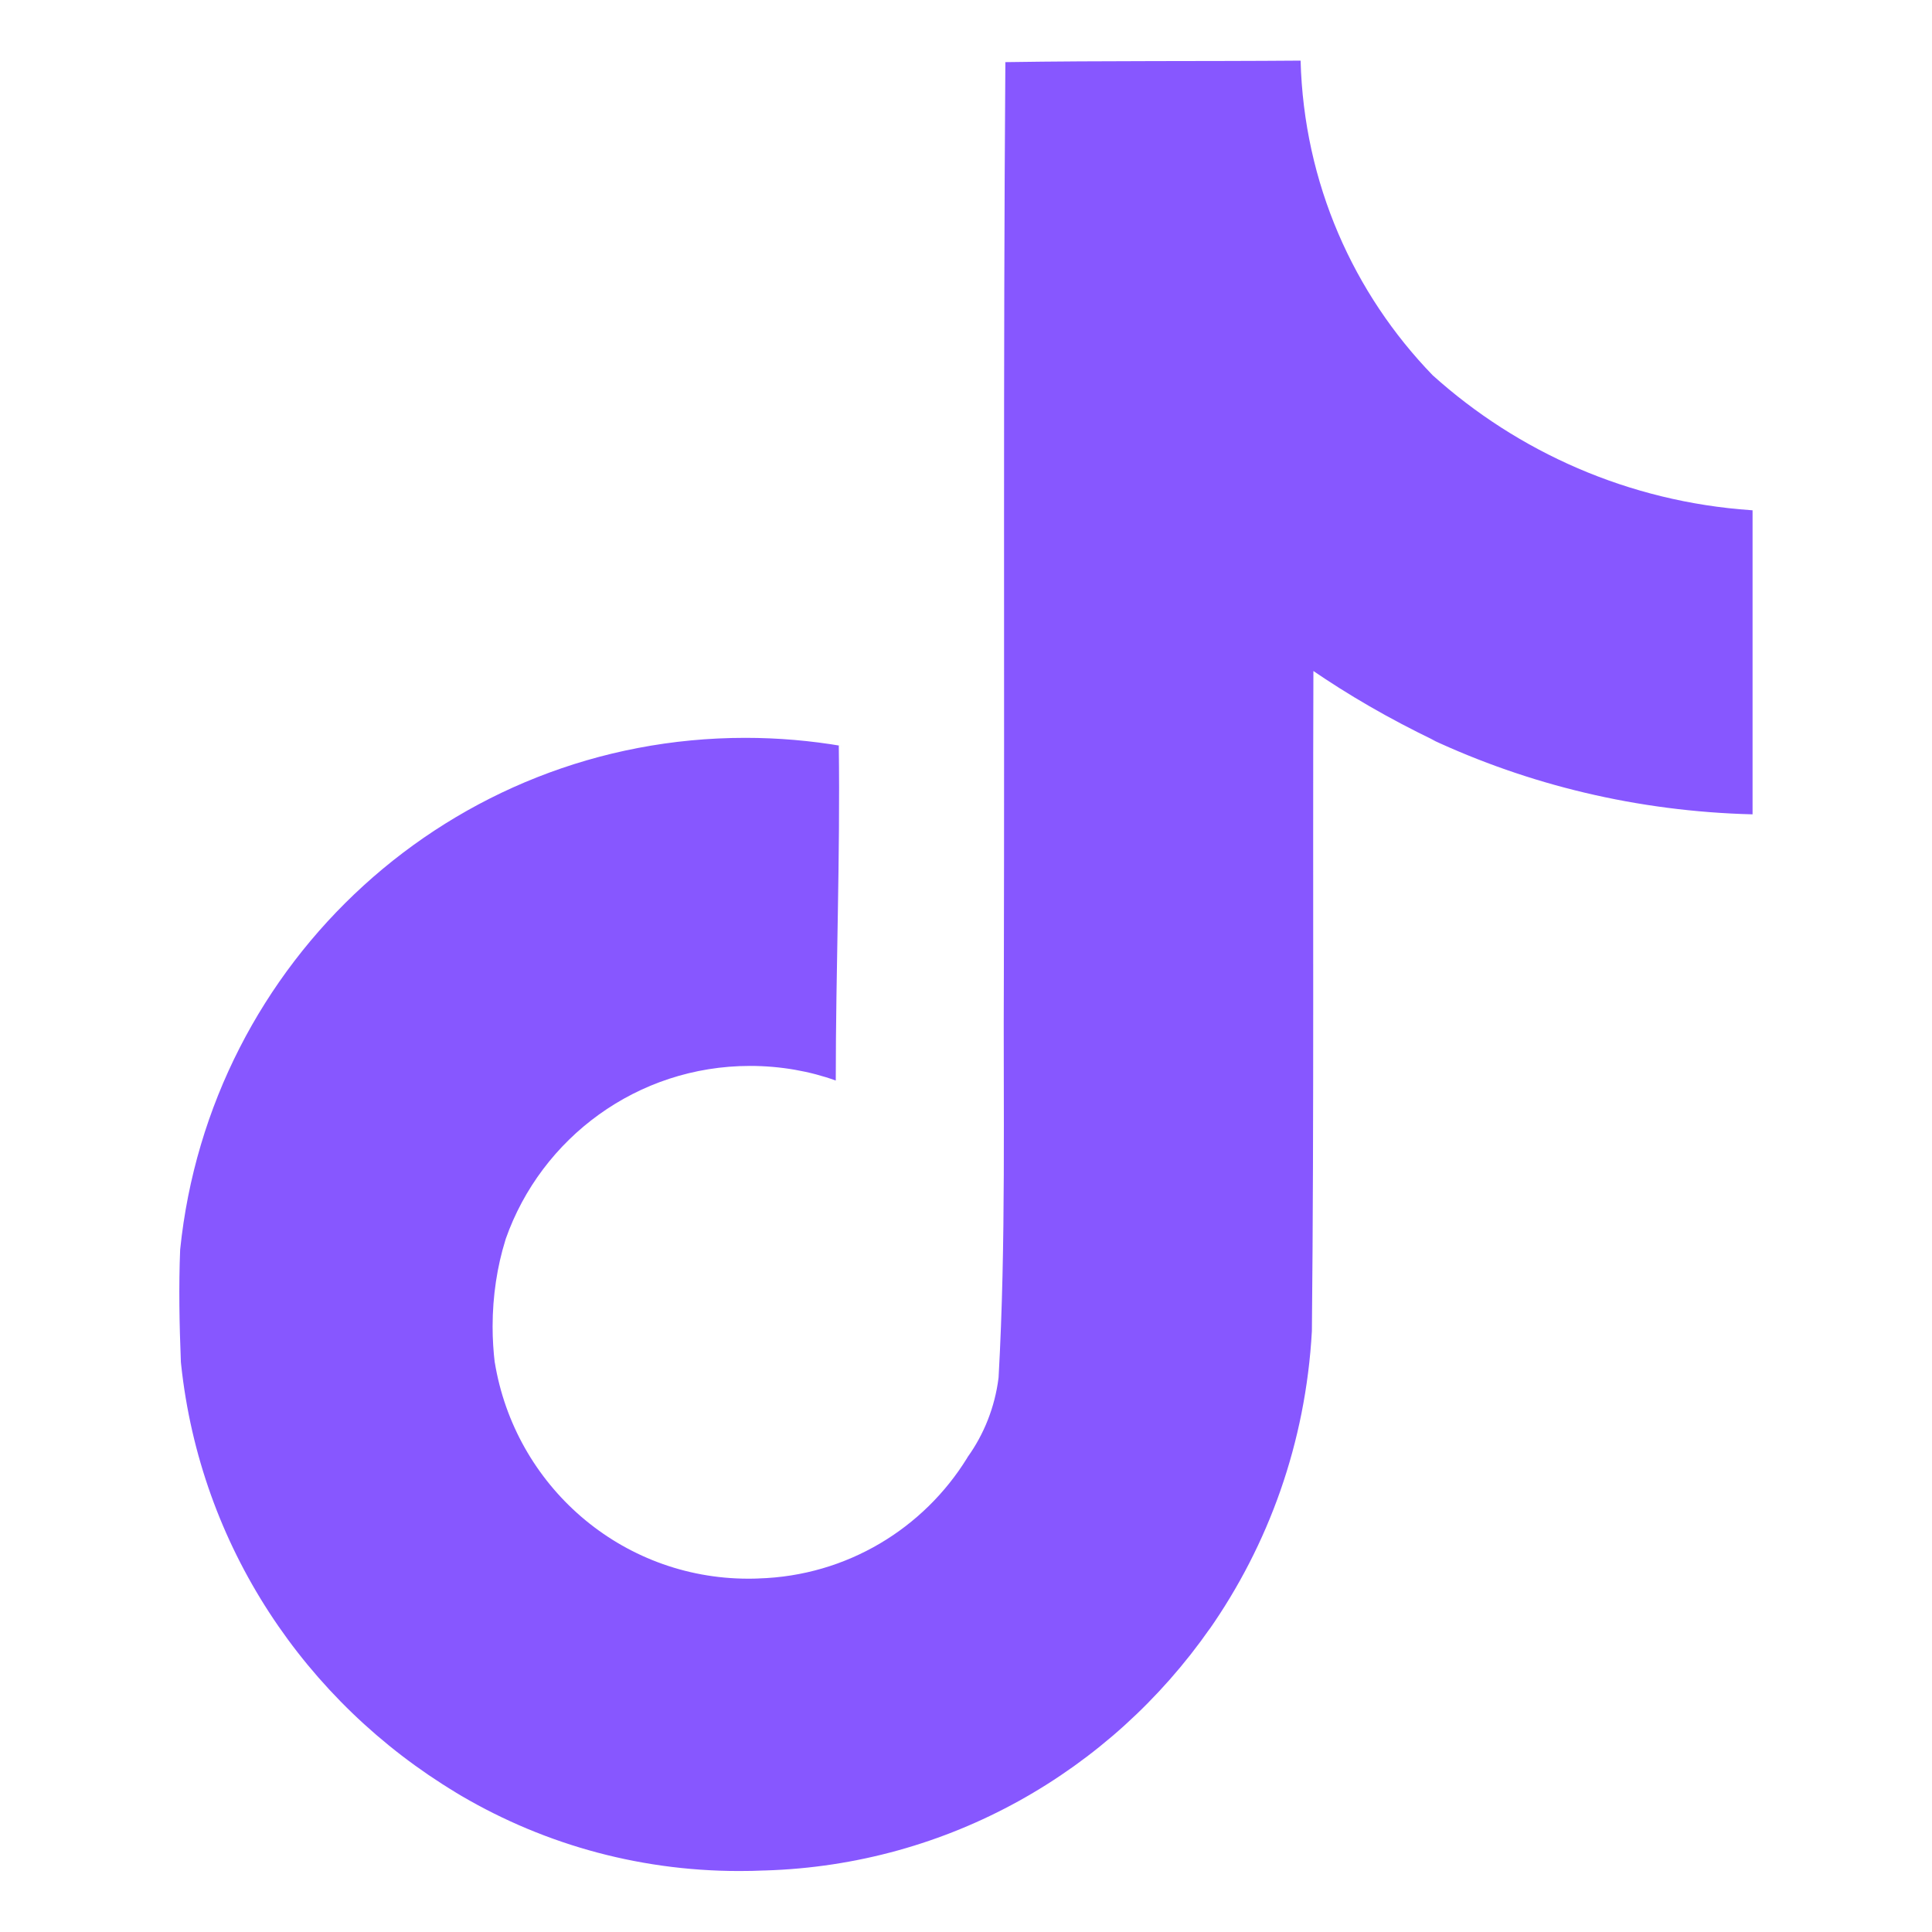
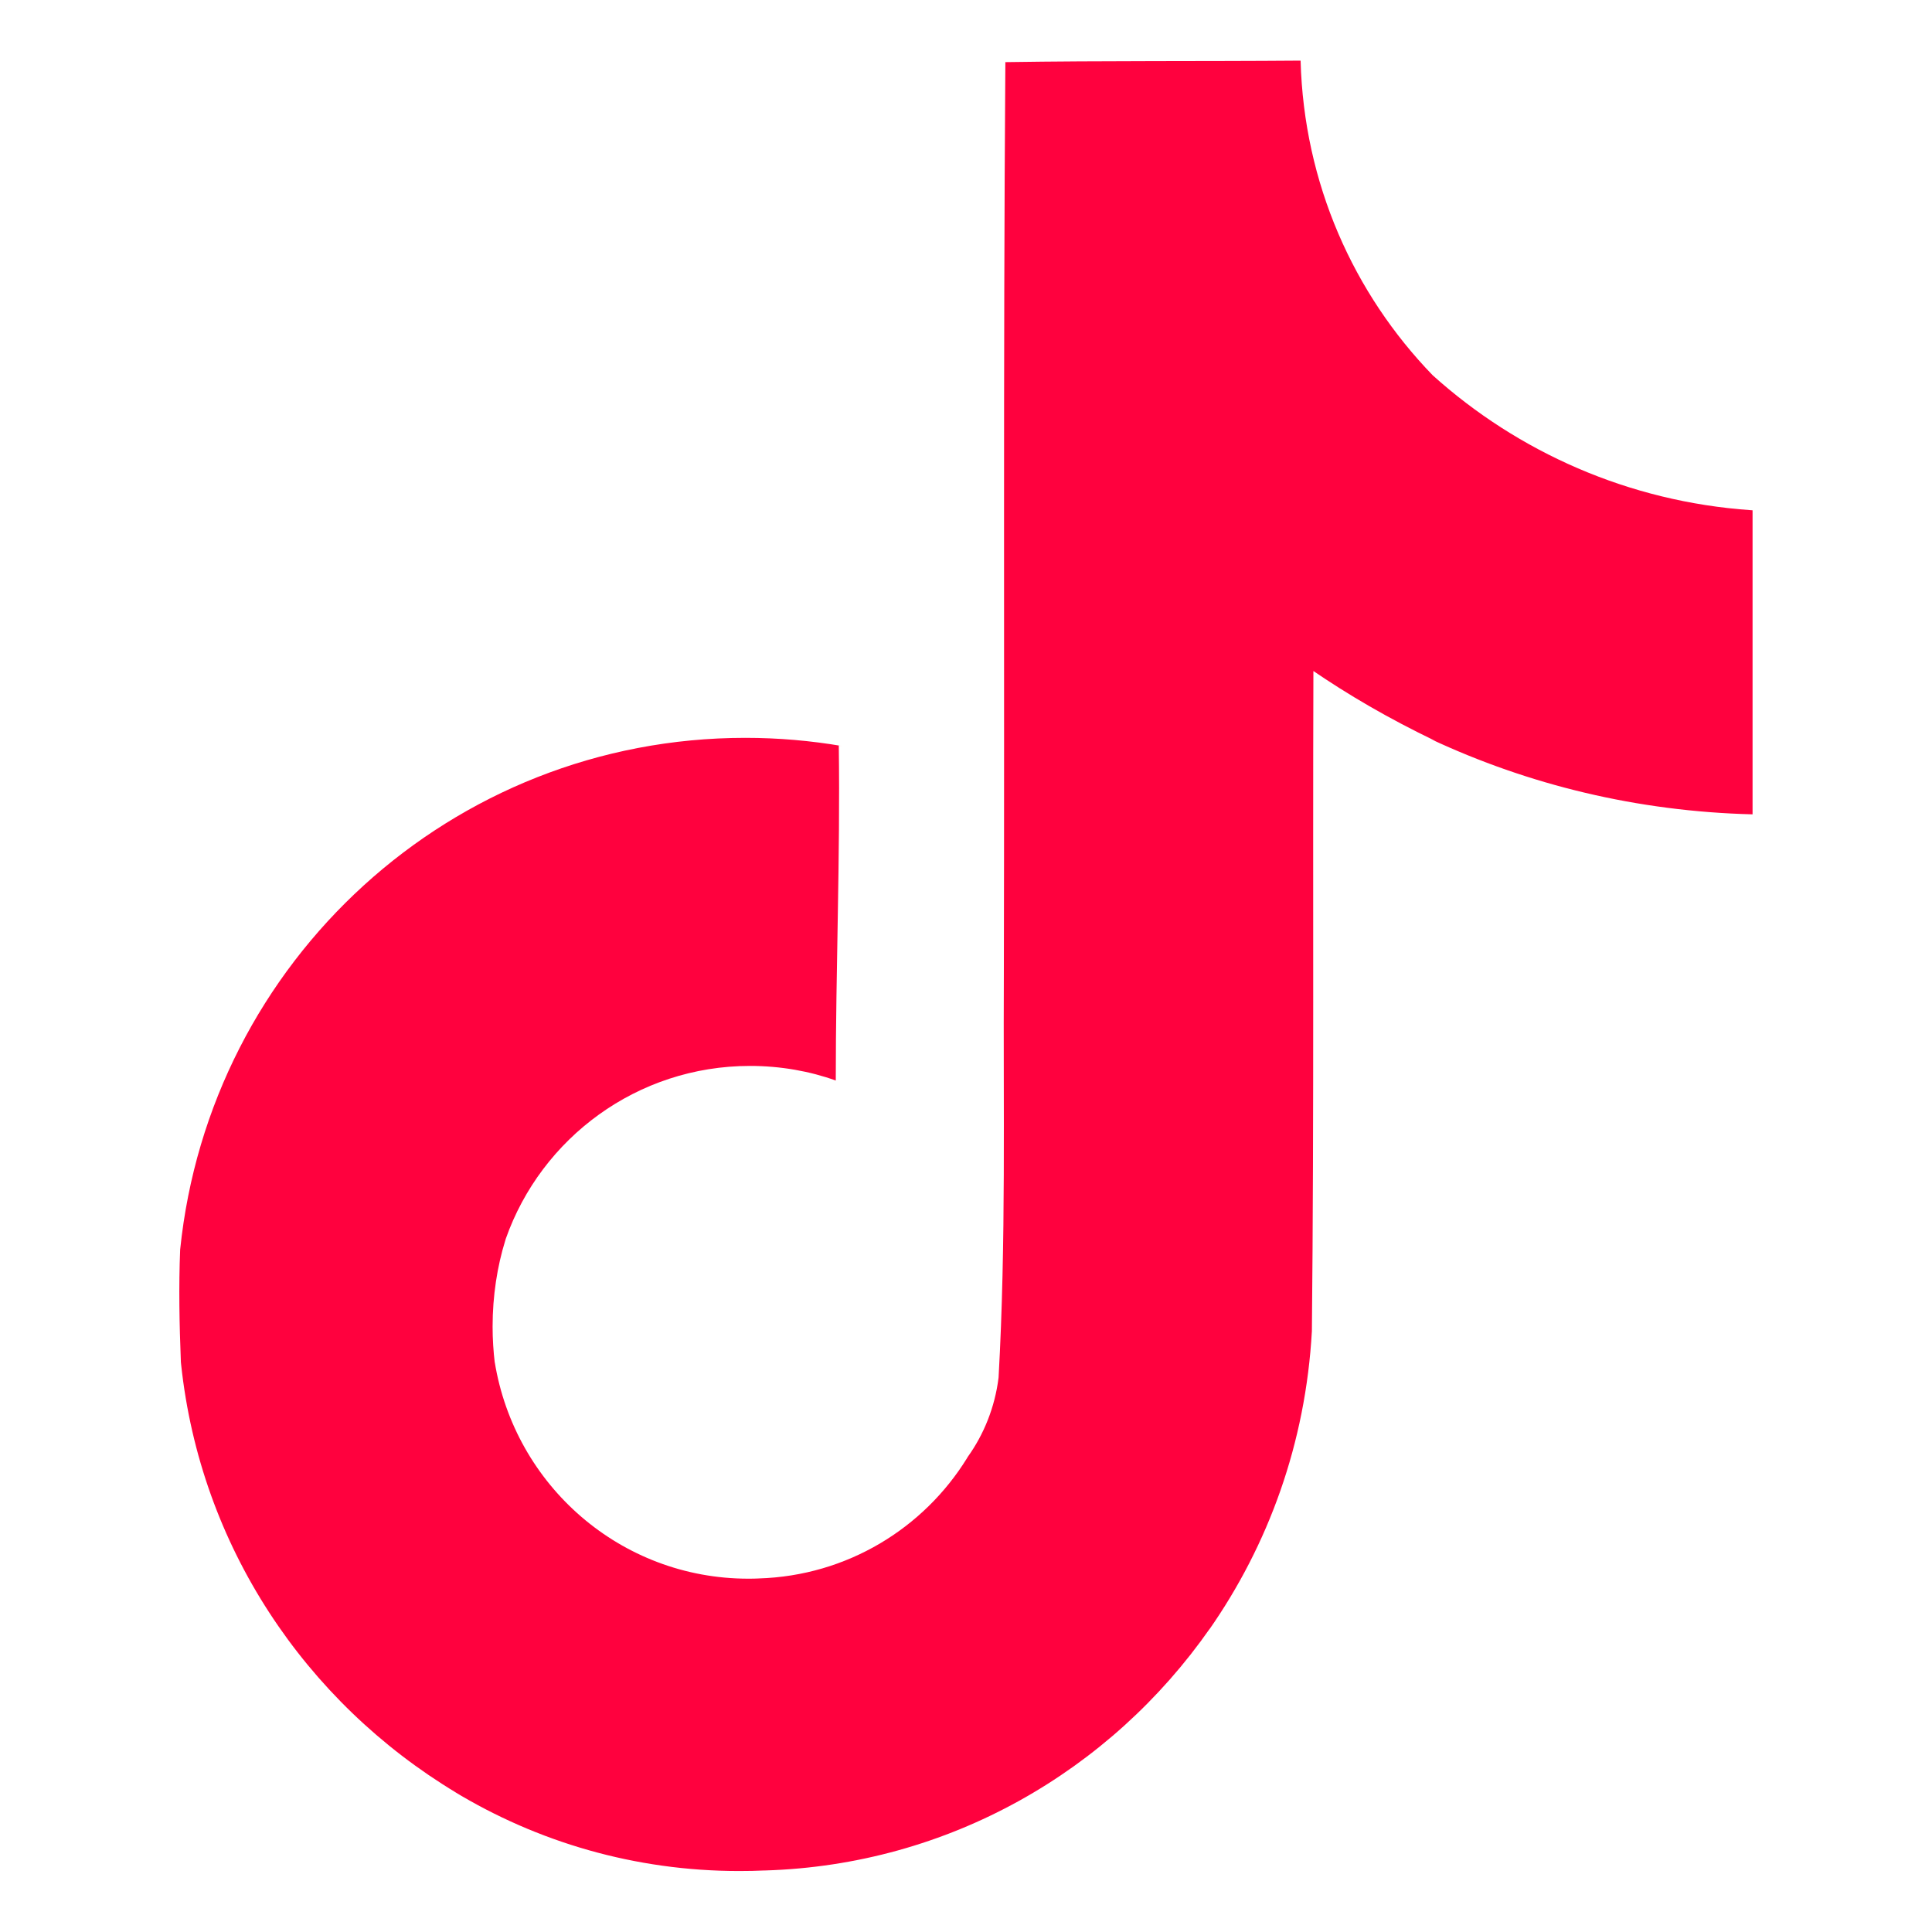
- <svg xmlns="http://www.w3.org/2000/svg" fill="#8757ff" width="800px" height="800px" viewBox="0 0 32 32" version="1.1">
+ <svg xmlns="http://www.w3.org/2000/svg" fill="#FF013E" width="800px" height="800px" viewBox="0 0 32 32" version="1.1">
  <path d="M16.656 1.029c1.637-0.025 3.262-0.012 4.886-0.025 0.054 2.031 0.878 3.859 2.189 5.213l-0.002-0.002c1.411 1.271 3.247 2.095 5.271 2.235l0.028 0.002v5.036c-1.912-0.048-3.71-0.489-5.331-1.247l0.082 0.034c-0.784-0.377-1.447-0.764-2.077-1.196l0.052 0.034c-0.012 3.649 0.012 7.298-0.025 10.934-0.103 1.853-0.719 3.543-1.707 4.954l0.020-0.031c-1.652 2.366-4.328 3.919-7.371 4.011l-0.014 0c-0.123 0.006-0.268 0.009-0.414 0.009-1.73 0-3.347-0.482-4.725-1.319l0.040 0.023c-2.508-1.509-4.238-4.091-4.558-7.094l-0.004-0.041c-0.025-0.625-0.037-1.25-0.012-1.862 0.49-4.779 4.494-8.476 9.361-8.476 0.547 0 1.083 0.047 1.604 0.136l-0.056-0.008c0.025 1.849-0.050 3.699-0.050 5.548-0.423-0.153-0.911-0.242-1.42-0.242-1.868 0-3.457 1.194-4.045 2.861l-0.009 0.030c-0.133 0.427-0.21 0.918-0.21 1.426 0 0.206 0.013 0.41 0.037 0.61l-0.002-0.024c0.332 2.046 2.086 3.59 4.201 3.59 0.061 0 0.121-0.001 0.181-0.004l-0.009 0c1.463-0.044 2.733-0.831 3.451-1.994l0.010-0.018c0.267-0.372 0.45-0.822 0.511-1.311l0.001-0.014c0.125-2.237 0.075-4.461 0.087-6.698 0.012-5.036-0.012-10.060 0.025-15.083z" />
</svg>
